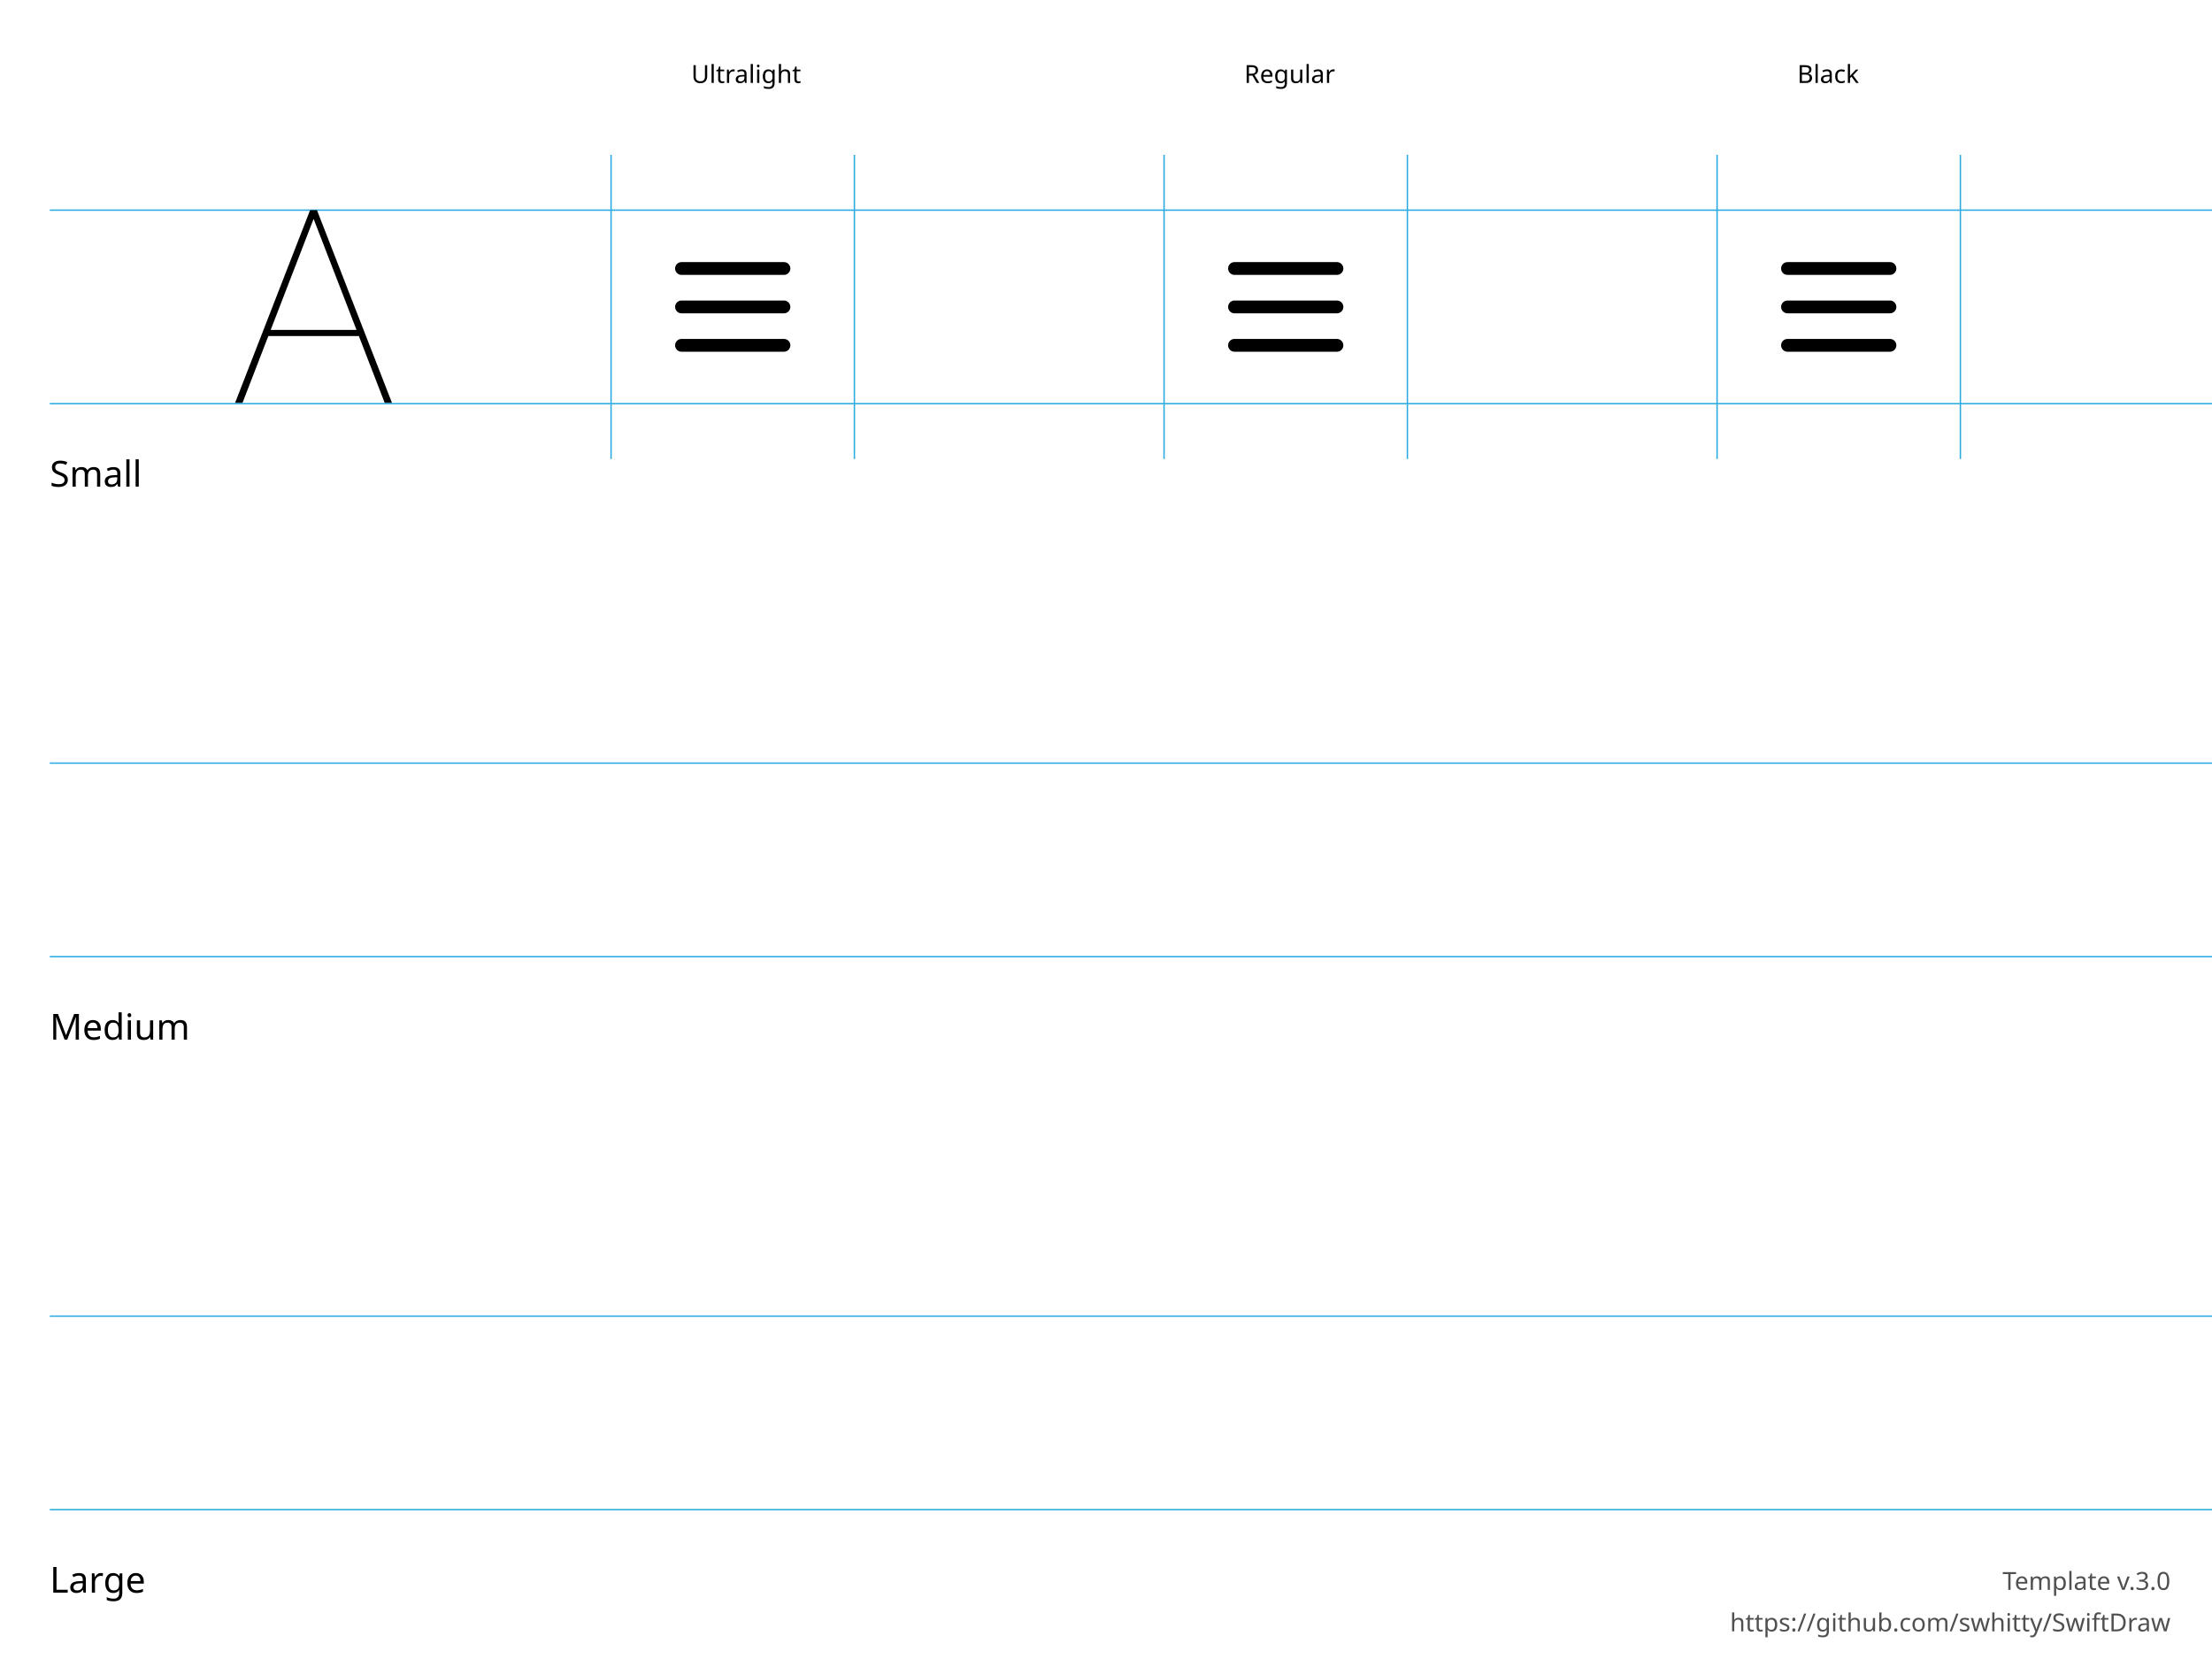
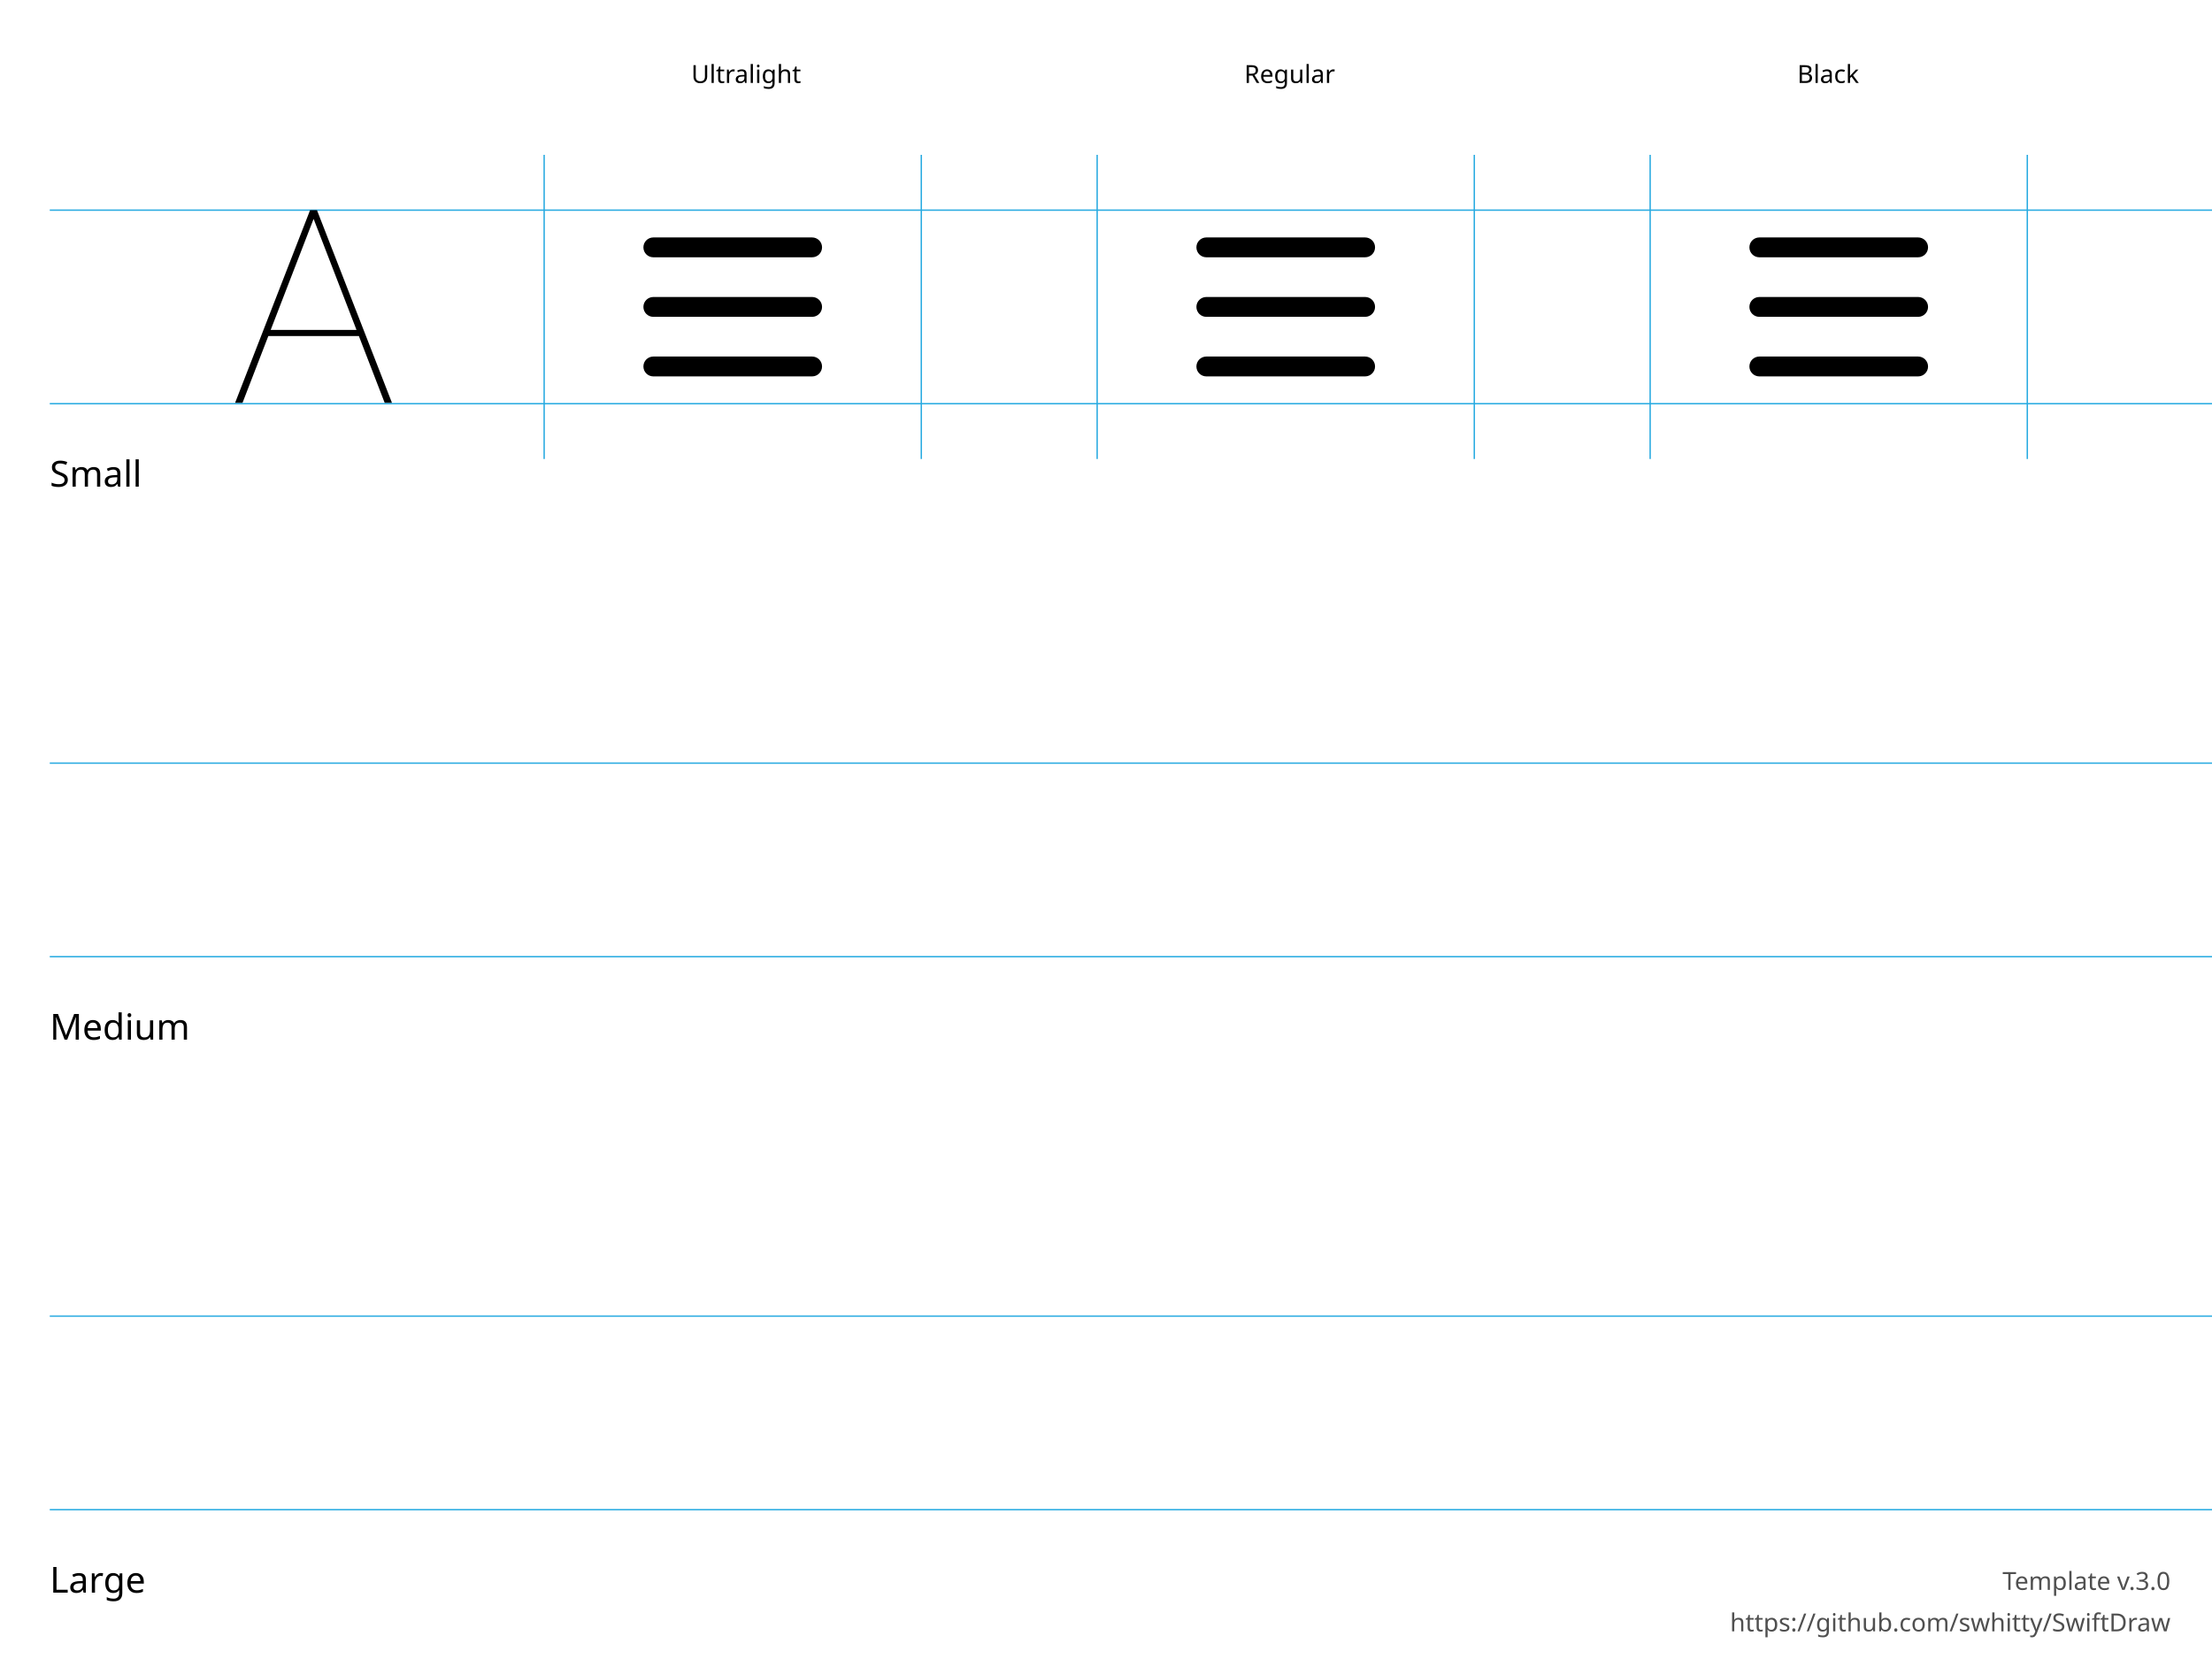
<svg xmlns="http://www.w3.org/2000/svg" height="600" width="800">
  <g id="Notes" font-family="LucidaGrande, 'Lucida Grande', sans-serif" font-size="13">
    <rect fill="white" height="600.0" width="800.0" x="0.0" y="0.0" />
    <g font-size="13">
      <text x="18.0" y="176.0">Small</text>
      <text x="18.0" y="376.0">Medium</text>
      <text x="18.0" y="576.0">Large</text>
    </g>
    <g font-size="9">
      <text x="250.0" y="30.0">Ultralight</text>
      <text x="450.0" y="30.0">Regular</text>
      <text x="650.0" y="30.0">Black</text>
      <text id="template-version" fill="#505050" text-anchor="end" x="785.0" y="575.0">Template v.3.0</text>
      <a href="https://github.com/swhitty/SwiftDraw">
        <text fill="#505050" text-anchor="end" x="785.0" y="590.0">https://github.com/swhitty/SwiftDraw</text>
      </a>
    </g>
  </g>
  <g id="Guides" stroke="rgb(39, 170, 225)" stroke-width="0.5">
    <path id="Capline-S" d="M18,76 l800,0" />
    <path id="H-reference" d="M85,145.755 L87.685,145.755 L113.369,79.287 L114.052,79.287 L114.052,76 L112.148,76 L85,145.755 Z M95.693,121.536 L130.996,121.536 L130.263,119.313 L96.474,119.313 L95.693,121.536 Z M139.15,145.755 L141.787,145.755 L114.638,76 L113.466,76 L113.466,79.287 L139.15,145.755 Z" stroke="none" transform="translate(0,0)" />
    <path id="Baseline-S" d="M18,146 l800,0" />
-     <path id="left-margin-Ultralight-S" d="M221,56 l0,110" />
-     <path id="right-margin-Ultralight-S" d="M309,56 l0,110" />
-     <path id="left-margin-Regular-S" d="M421,56 l0,110" />
-     <path id="right-margin-Regular-S" d="M509,56 l0,110" />
-     <path id="left-margin-Black-S" d="M621,56 l0,110" />
-     <path id="right-margin-Black-S" d="M709,56 l0,110" />
+     <path id="left-margin-Ultralight-S" d="M196.800,56 l0,110" />
+     <path id="right-margin-Ultralight-S" d="M333.200,56 l0,110" />
+     <path id="left-margin-Regular-S" d="M396.800,56 l0,110" />
+     <path id="right-margin-Regular-S" d="M533.200,56 l0,110" />
+     <path id="left-margin-Black-S" d="M596.800,56 l0,110" />
+     <path id="right-margin-Black-S" d="M733.200,56 l0,110" />
    <path id="Capline-M" d="M18,276 l800,0" />
    <path id="Baseline-M" d="M18,346 l800,0" />
    <path id="Capline-L" d="M18,476 l800,0" />
    <path id="Baseline-L" d="M18,546 l800,0" />
  </g>
  <g id="Symbols">
-     <g id="Ultralight-S" transform="translate(0,0)">
+     <g id="Ultralight-S" transform="matrix(1.55,0,0,1.55,-145.750,-61.050)">
      <path d="M246.474,113.316 L283.526,113.316 C284.805,113.316 285.842,112.279 285.842,111 C285.842,109.721 284.805,108.684 283.526,108.684 L246.474,108.684 C245.195,108.684 244.158,109.721 244.158,111 C244.158,112.279 245.195,113.316 246.474,113.316 Z" />
      <path d="M246.474,99.421 L283.526,99.421 C284.805,99.421 285.842,98.384 285.842,97.105 C285.842,95.826 284.805,94.789 283.526,94.789 L246.474,94.789 C245.195,94.789 244.158,95.826 244.158,97.105 C244.158,98.384 245.195,99.421 246.474,99.421 Z" />
      <path d="M246.474,127.211 L283.526,127.211 C284.805,127.211 285.842,126.174 285.842,124.895 C285.842,123.616 284.805,122.579 283.526,122.579 L246.474,122.579 C245.195,122.579 244.158,123.616 244.158,124.895 C244.158,126.174 245.195,127.211 246.474,127.211 Z" />
    </g>
-     <g id="Regular-S" transform="translate(0,0)">
+     <g id="Regular-S" transform="matrix(1.55,0,0,1.55,-255.750,-61.050)">
      <path d="M446.474,113.316 L483.526,113.316 C484.805,113.316 485.842,112.279 485.842,111 C485.842,109.721 484.805,108.684 483.526,108.684 L446.474,108.684 C445.195,108.684 444.158,109.721 444.158,111 C444.158,112.279 445.195,113.316 446.474,113.316 Z" />
      <path d="M446.474,99.421 L483.526,99.421 C484.805,99.421 485.842,98.384 485.842,97.105 C485.842,95.826 484.805,94.789 483.526,94.789 L446.474,94.789 C445.195,94.789 444.158,95.826 444.158,97.105 C444.158,98.384 445.195,99.421 446.474,99.421 Z" />
      <path d="M446.474,127.211 L483.526,127.211 C484.805,127.211 485.842,126.174 485.842,124.895 C485.842,123.616 484.805,122.579 483.526,122.579 L446.474,122.579 C445.195,122.579 444.158,123.616 444.158,124.895 C444.158,126.174 445.195,127.211 446.474,127.211 Z" />
    </g>
-     <g id="Black-S" transform="translate(0,0)">
+     <g id="Black-S" transform="matrix(1.55,0,0,1.55,-365.750,-61.050)">
      <path d="M646.474,113.316 L683.526,113.316 C684.805,113.316 685.842,112.279 685.842,111 C685.842,109.721 684.805,108.684 683.526,108.684 L646.474,108.684 C645.195,108.684 644.158,109.721 644.158,111 C644.158,112.279 645.195,113.316 646.474,113.316 Z" />
      <path d="M646.474,99.421 L683.526,99.421 C684.805,99.421 685.842,98.384 685.842,97.105 C685.842,95.826 684.805,94.789 683.526,94.789 L646.474,94.789 C645.195,94.789 644.158,95.826 644.158,97.105 C644.158,98.384 645.195,99.421 646.474,99.421 Z" />
      <path d="M646.474,127.211 L683.526,127.211 C684.805,127.211 685.842,126.174 685.842,124.895 C685.842,123.616 684.805,122.579 683.526,122.579 L646.474,122.579 C645.195,122.579 644.158,123.616 644.158,124.895 C644.158,126.174 645.195,127.211 646.474,127.211 Z" />
    </g>
  </g>
</svg>
